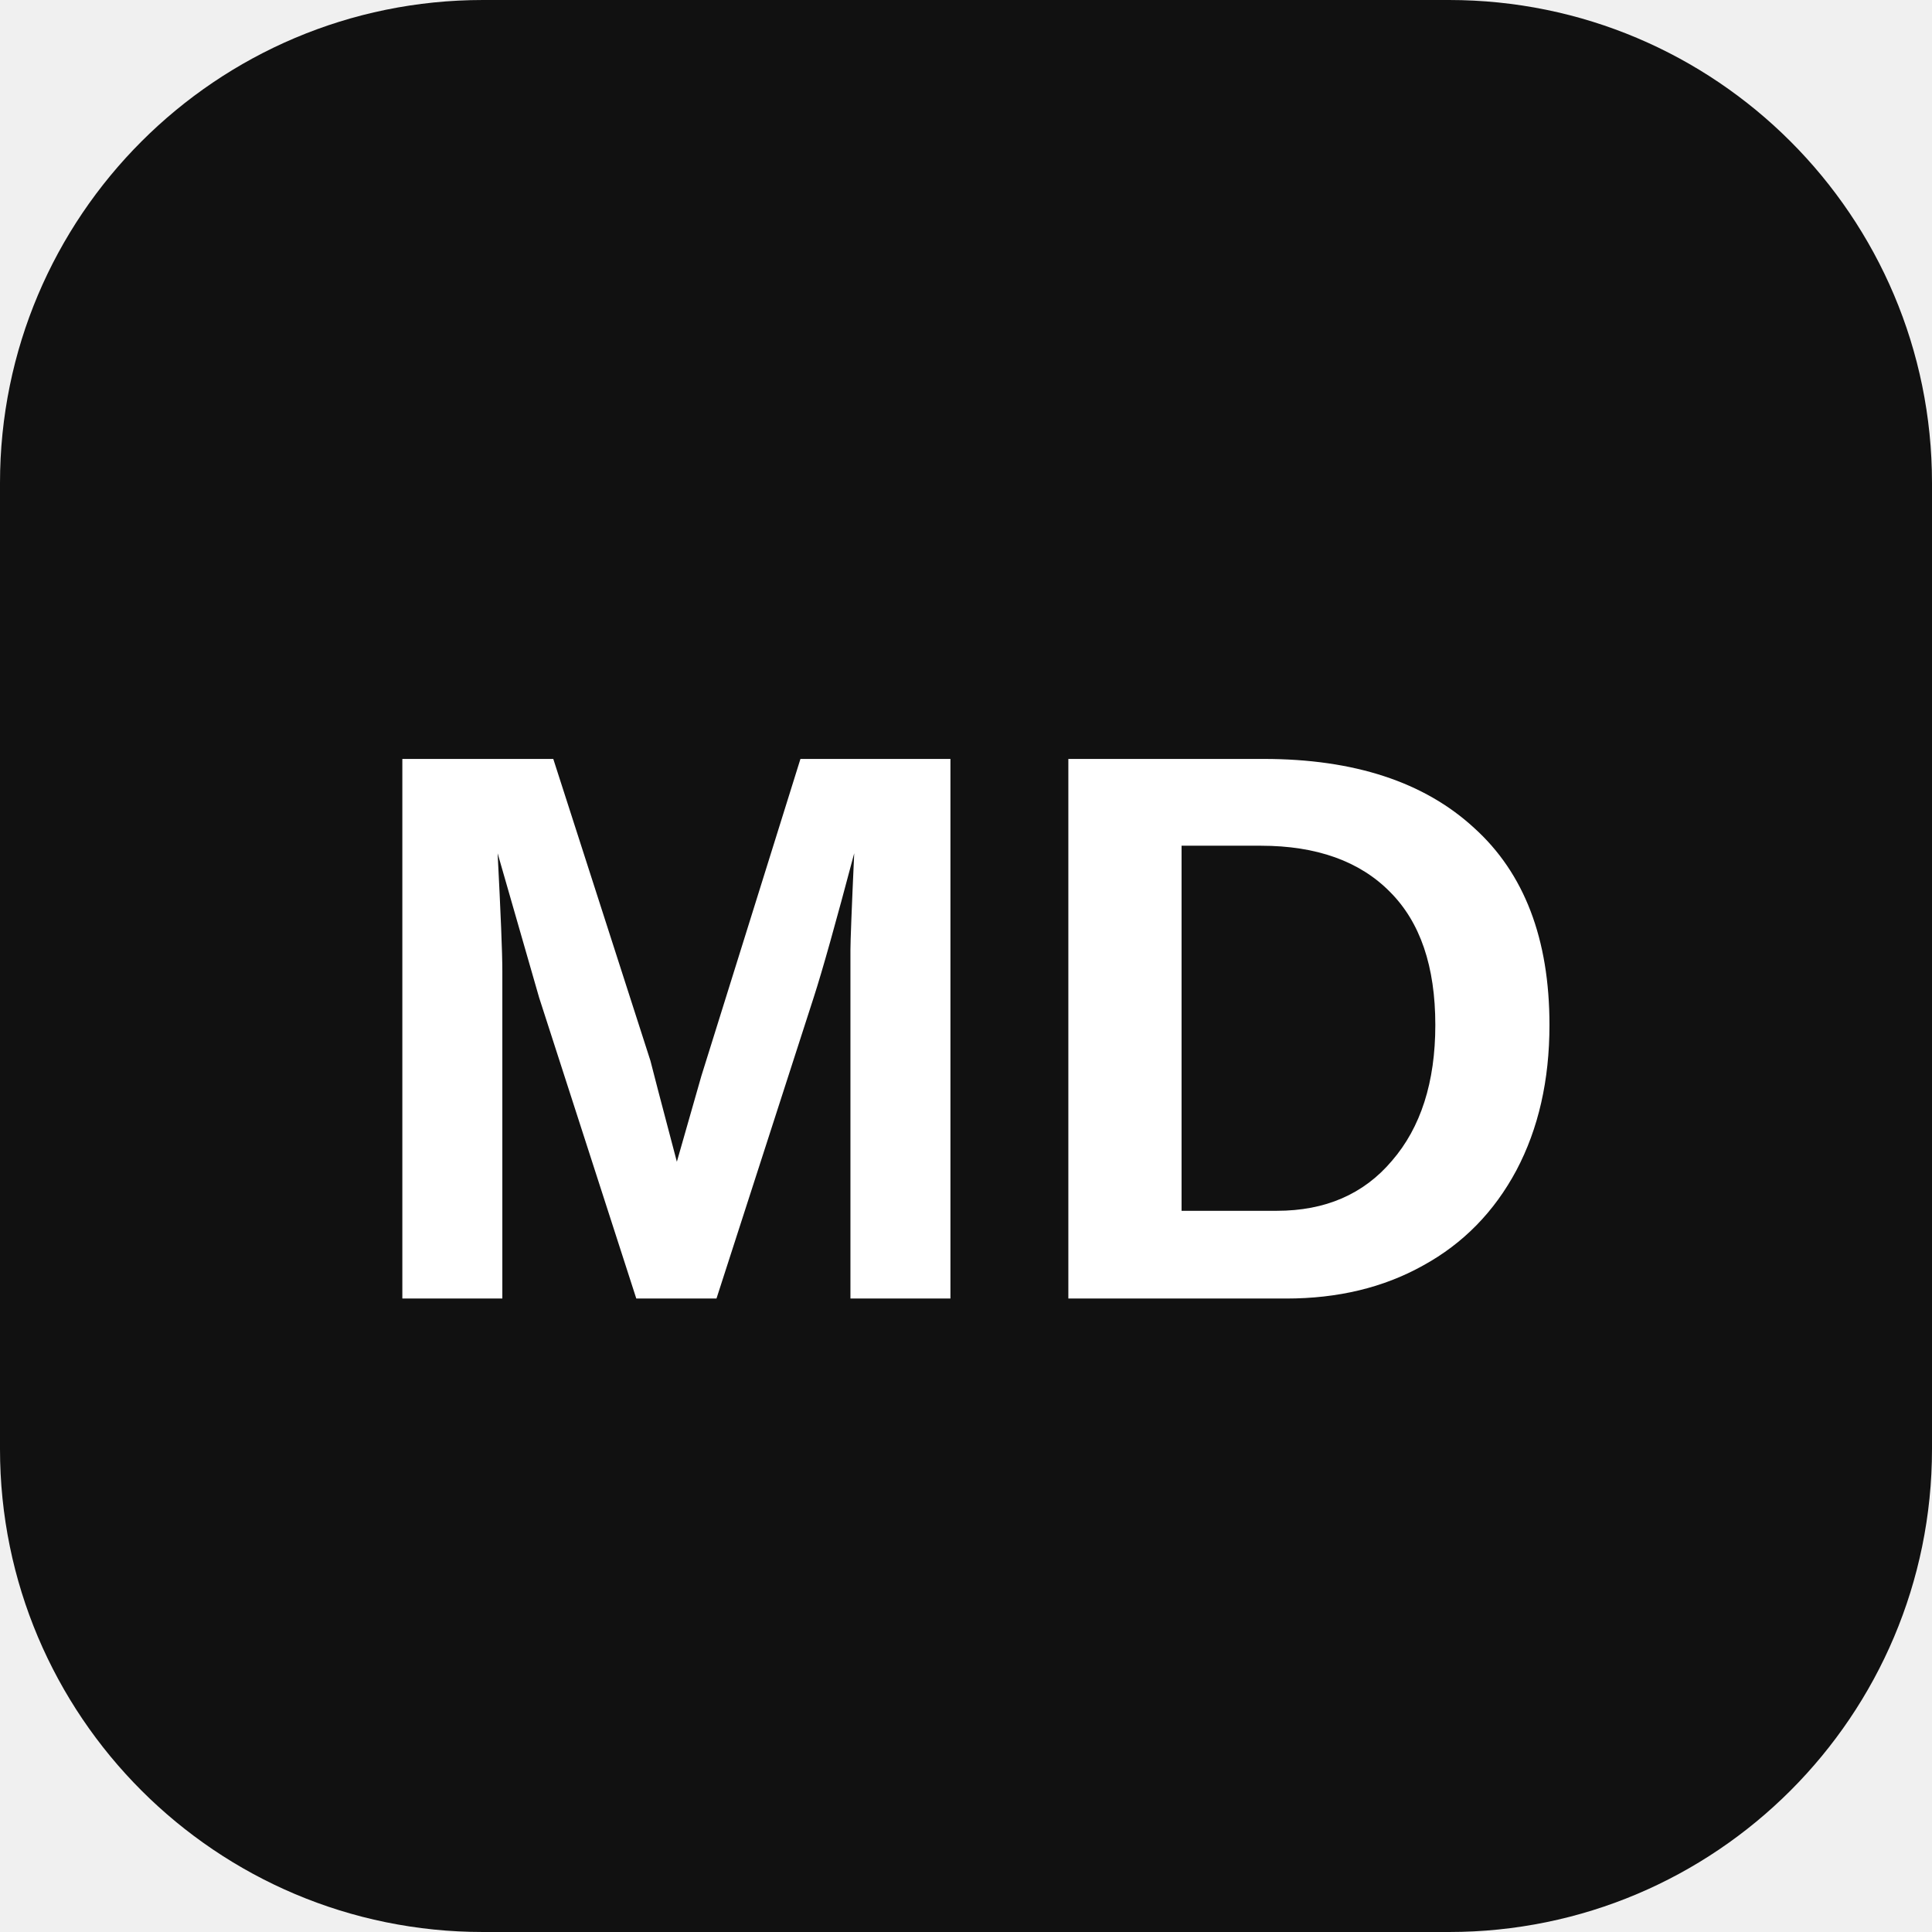
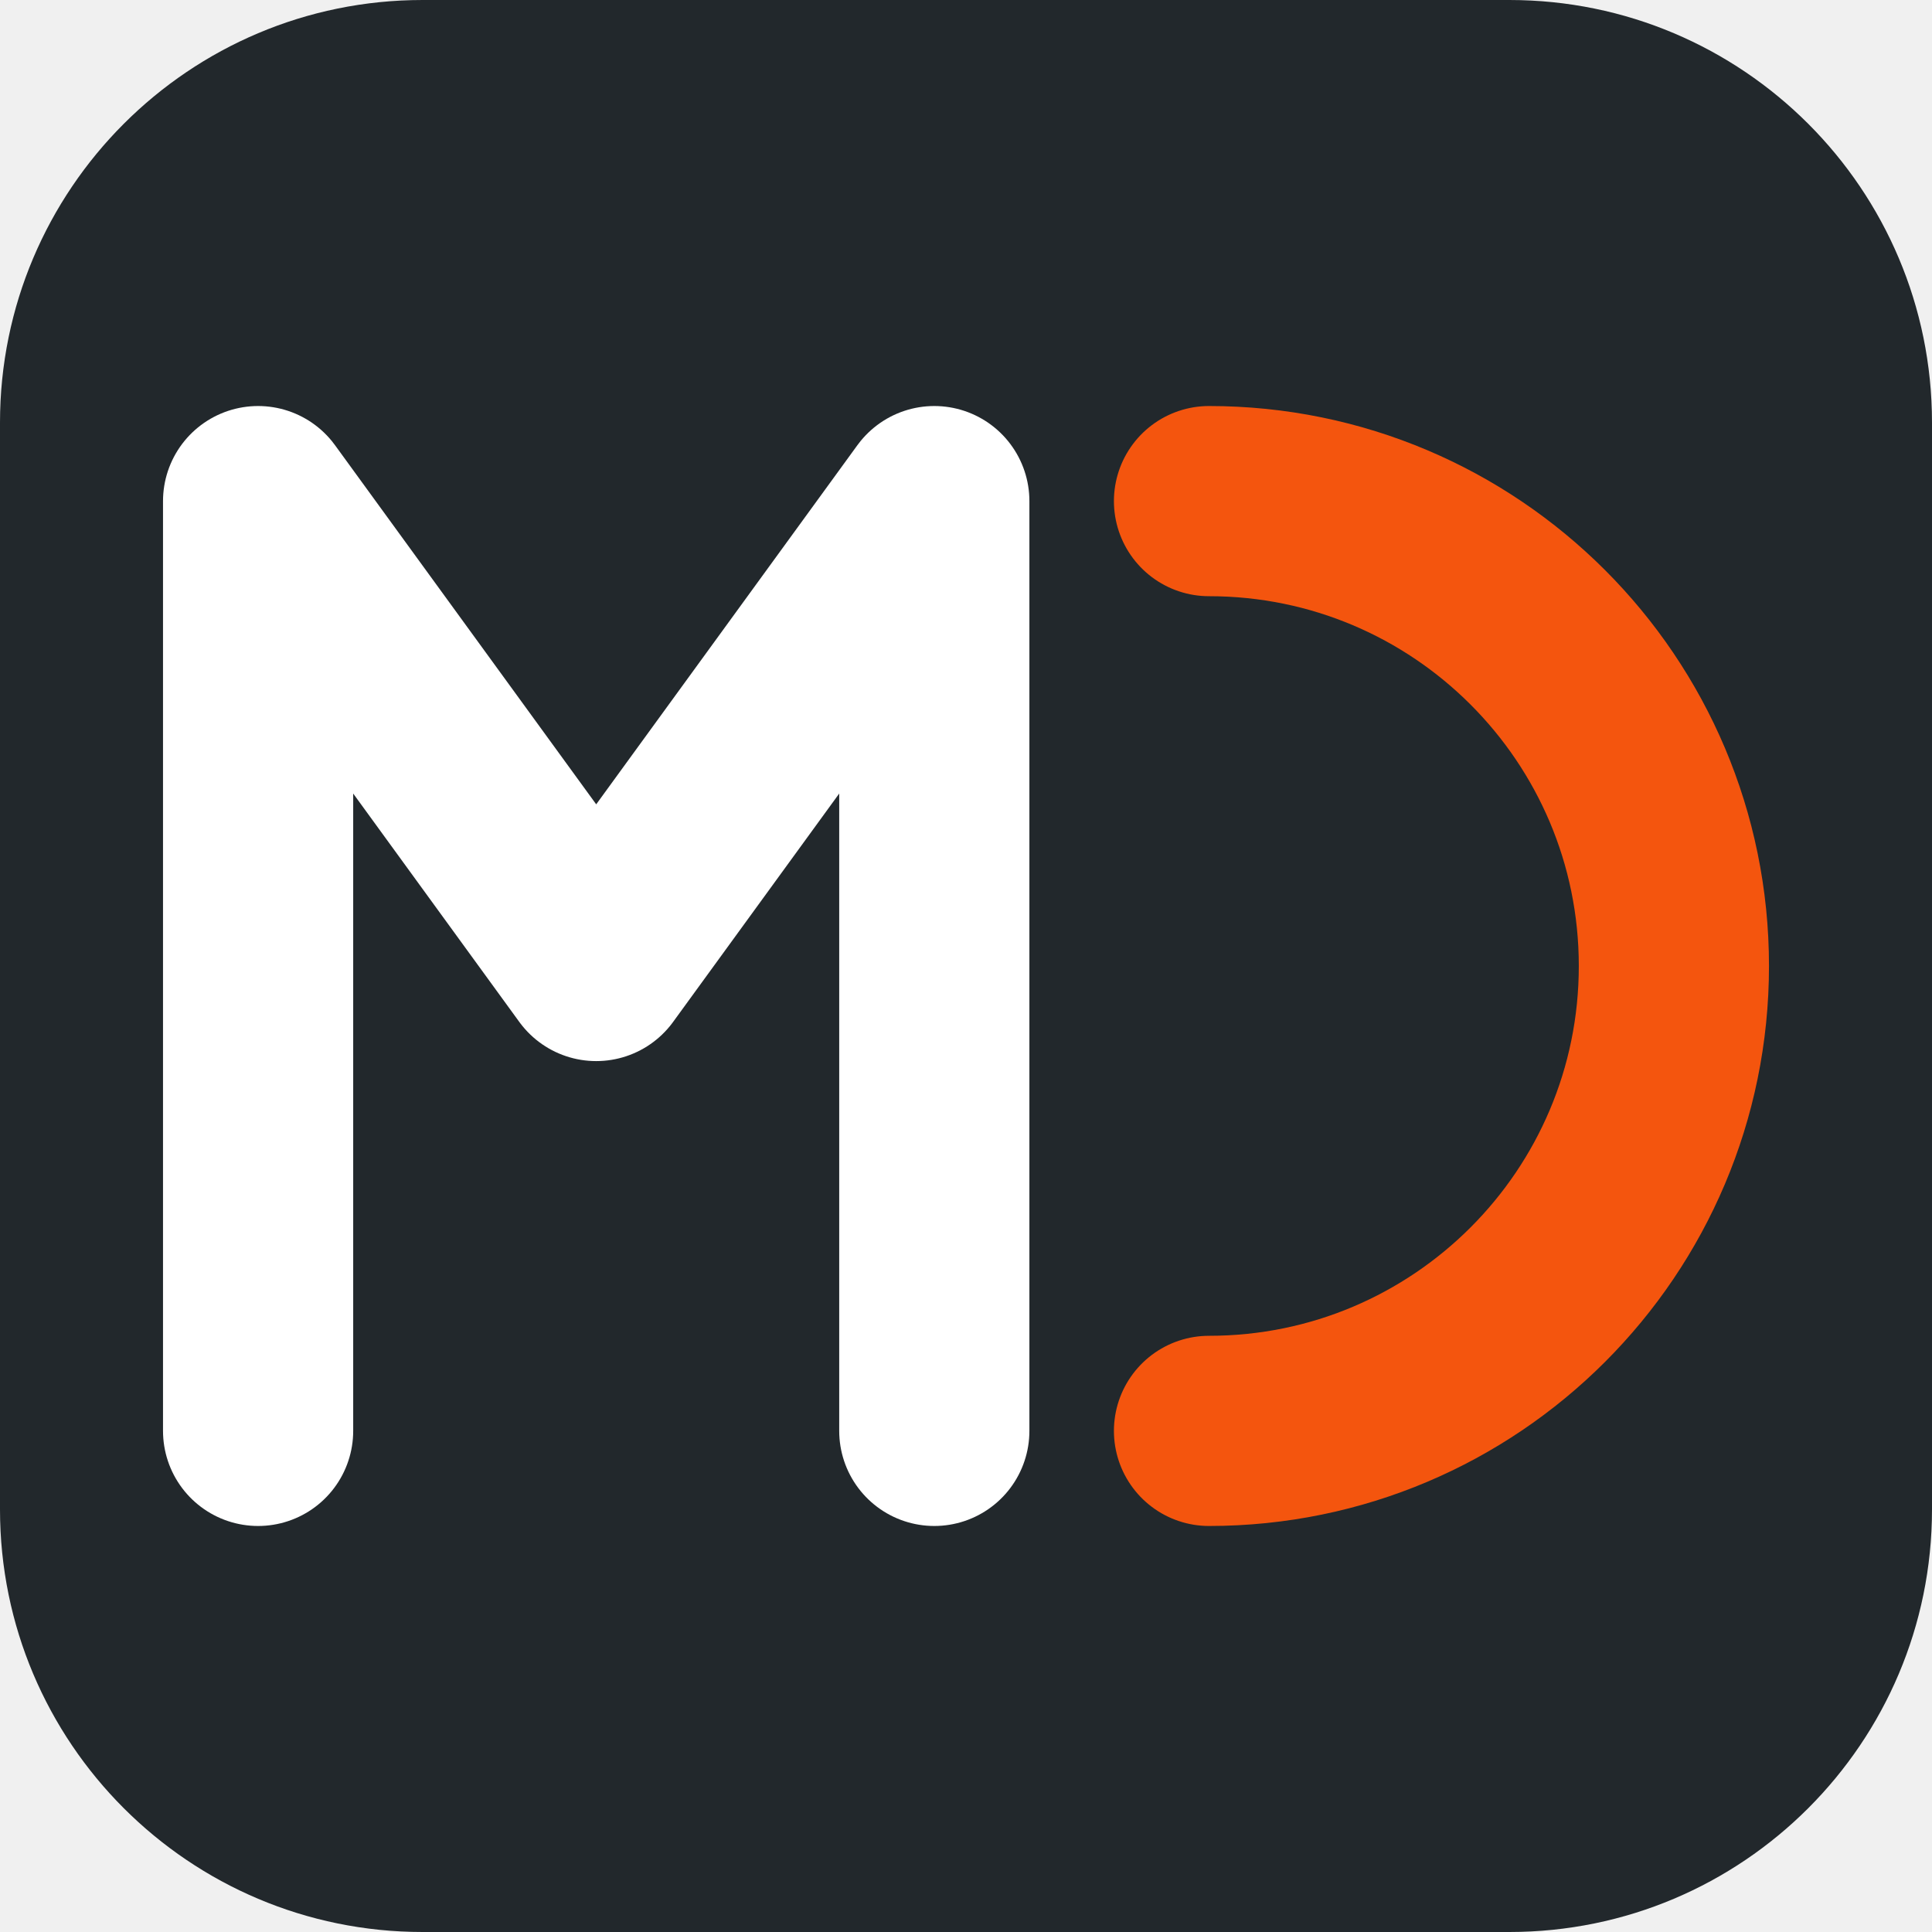
- <svg xmlns="http://www.w3.org/2000/svg" viewBox="0 0 32 32" width="32" height="32">
-   <rect width="32" height="32" rx="8" fill="#111111" />
-   <rect x="1.5" y="1.5" width="29" height="29" rx="6.5" fill="none" stroke="#d71920" stroke-width="0" />
-   <text x="16" y="17" text-anchor="middle" dominant-baseline="central" font-family="'Helvetica Neue', Arial, sans-serif" font-weight="700" font-size="13" letter-spacing="0.2" fill="#ffffff">MD</text>
+ <svg xmlns="http://www.w3.org/2000/svg" viewBox="0 0 64 64" width="64" height="64" role="img" aria-label="MD-Therm">
+   <rect width="64" height="64" rx="14" fill="#22282C" />
+   <g transform="translate(5.75 13.8) scale(0.7)" fill="none" stroke-width="9" stroke-linecap="round" stroke-linejoin="round">
+     <path stroke="#FFFFFF" d="M4 48 L4 4 L20 26 L36 4 L36 48" />
+     <path stroke="#F4550E" transform="translate(45 0)" d="M4 4 A22 22 0 0 1 4 48" />
+   </g>
</svg>
